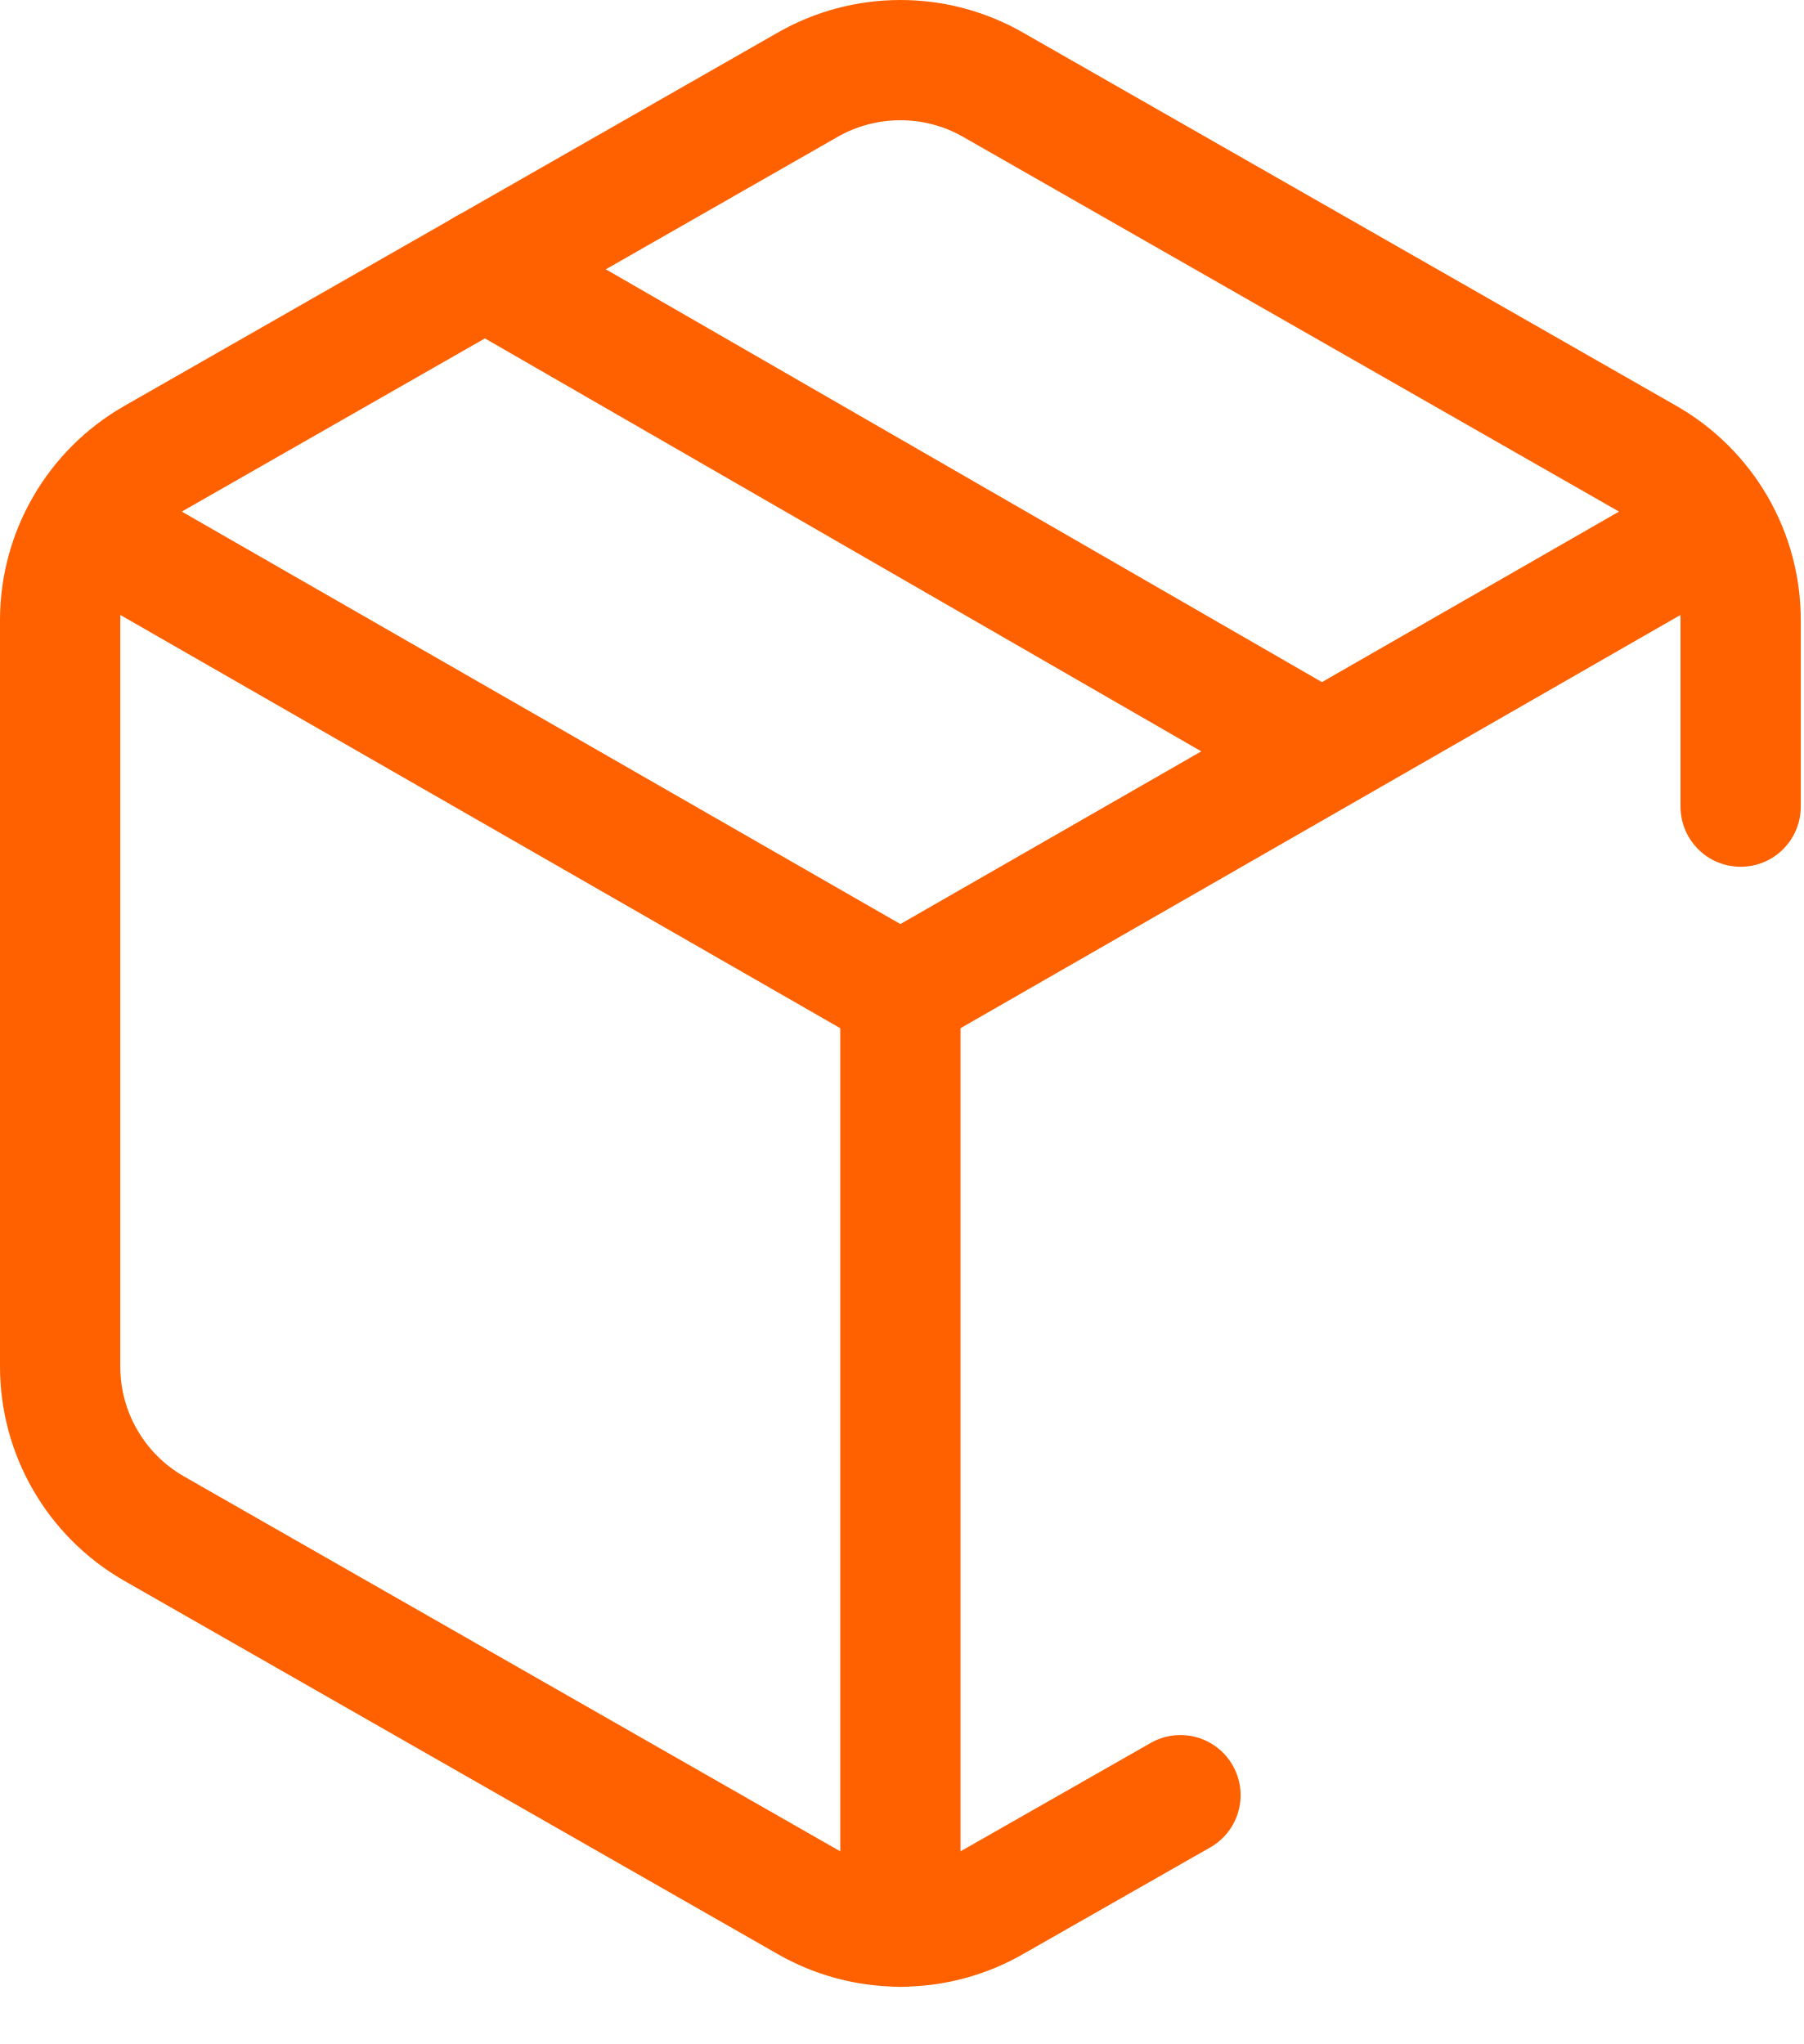
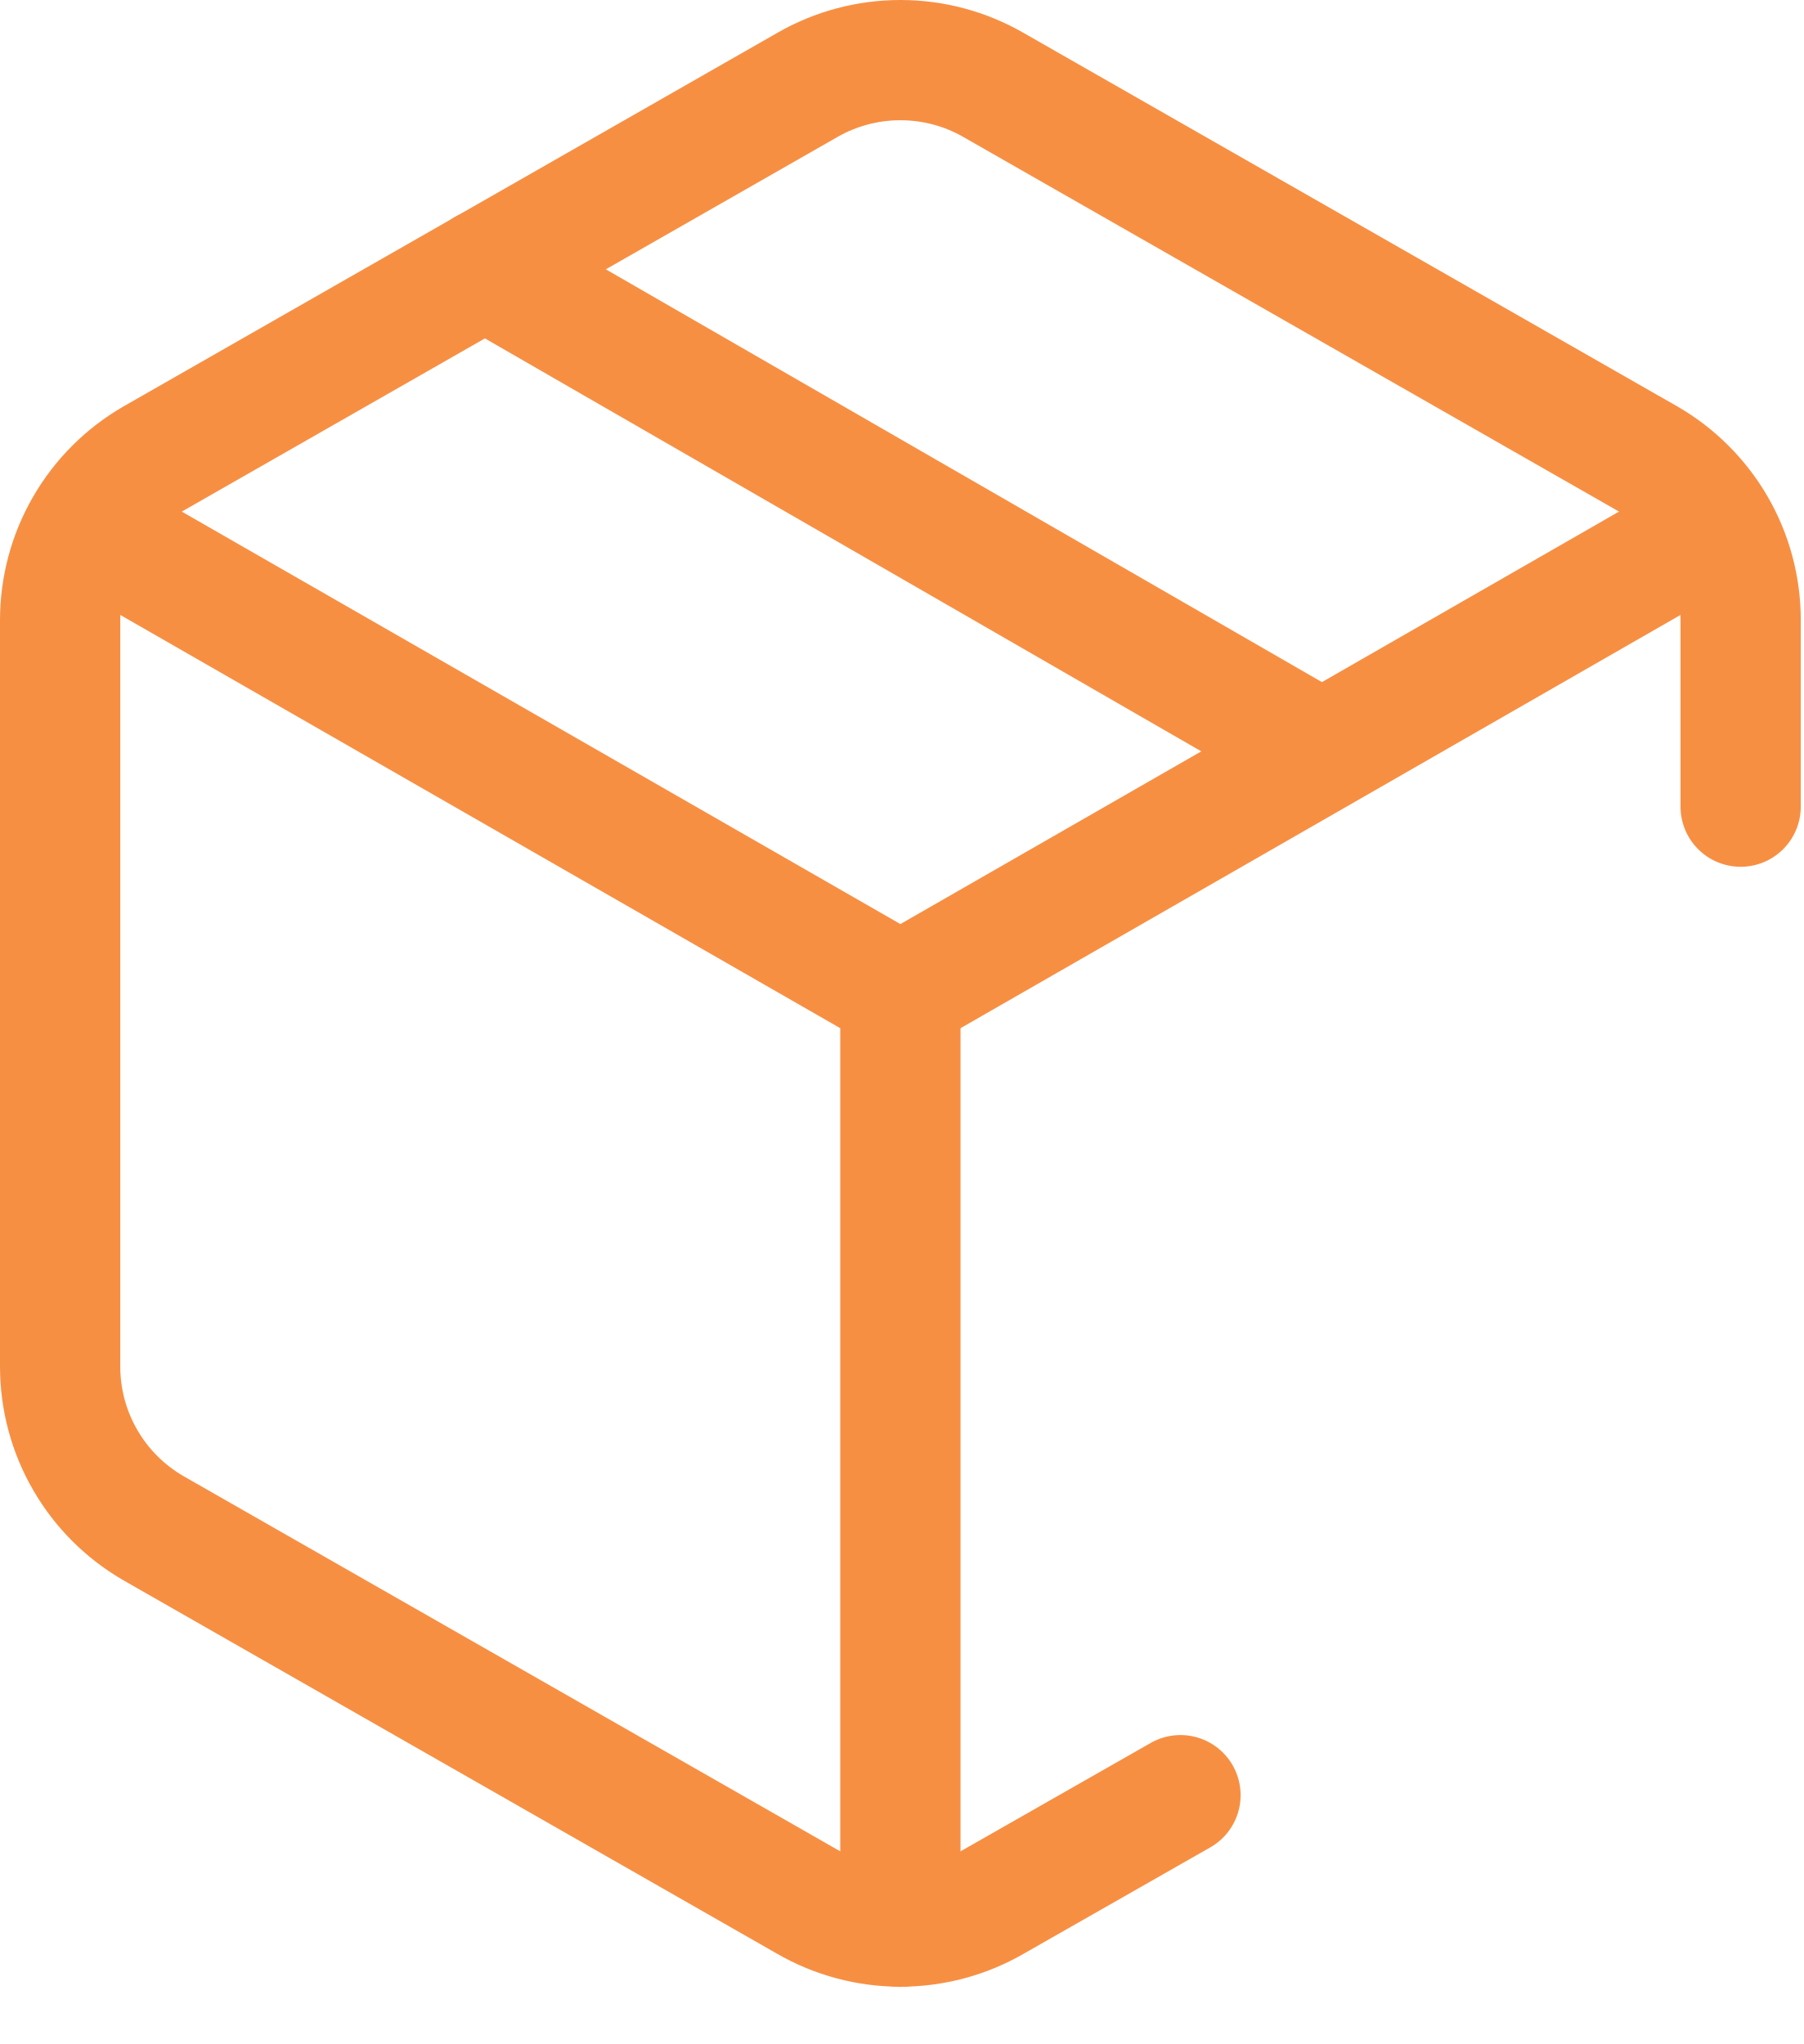
<svg xmlns="http://www.w3.org/2000/svg" width="30" height="34" viewBox="0 0 30 34" fill="none">
-   <path d="M28.948 13.418V10.313C28.948 9.768 28.804 9.233 28.532 8.762C28.259 8.291 27.867 7.899 27.396 7.627L16.527 1.416C16.055 1.143 15.519 1 14.974 1C14.429 1 13.893 1.143 13.421 1.416L2.553 7.627C2.081 7.899 1.689 8.291 1.417 8.762C1.144 9.233 1.001 9.768 1 10.313V22.734C1.001 23.279 1.144 23.814 1.417 24.285C1.689 24.757 2.081 25.148 2.553 25.421L13.421 31.631C13.893 31.904 14.429 32.047 14.974 32.047C15.519 32.047 16.055 31.904 16.527 31.631L19.632 29.861" stroke="#FF6100" stroke-width="2" stroke-linecap="round" stroke-linejoin="round" />
-   <path d="M21.961 12.487L8.065 4.475" stroke="#FF6100" stroke-width="2" stroke-linecap="round" stroke-linejoin="round" />
-   <path d="M1.45 8.76L14.974 16.524L28.498 8.76" stroke="#FF6100" stroke-width="2" stroke-linecap="round" stroke-linejoin="round" />
-   <path d="M14.974 32.05V16.524" stroke="#FF6100" stroke-width="2" stroke-linecap="round" stroke-linejoin="round" />
+   <path d="M28.948 13.418V10.313C28.948 9.768 28.804 9.233 28.532 8.762C28.259 8.291 27.867 7.899 27.396 7.627L16.527 1.416C16.055 1.143 15.519 1 14.974 1C14.429 1 13.893 1.143 13.421 1.416L2.553 7.627C2.081 7.899 1.689 8.291 1.417 8.762C1.144 9.233 1.001 9.768 1 10.313V22.734C1.001 23.279 1.144 23.814 1.417 24.285C1.689 24.757 2.081 25.148 2.553 25.421L13.421 31.631C13.893 31.904 14.429 32.047 14.974 32.047C15.519 32.047 16.055 31.904 16.527 31.631L19.632 29.861" stroke="#F78F43" stroke-width="2" stroke-linecap="round" stroke-linejoin="round" />
+   <path d="M21.961 12.487L8.065 4.475" stroke="#F78F43" stroke-width="2" stroke-linecap="round" stroke-linejoin="round" />
+   <path d="M1.45 8.76L14.974 16.524L28.498 8.76" stroke="#F78F43" stroke-width="2" stroke-linecap="round" stroke-linejoin="round" />
+   <path d="M14.974 32.05V16.524" stroke="#F78F43" stroke-width="2" stroke-linecap="round" stroke-linejoin="round" />
</svg>
